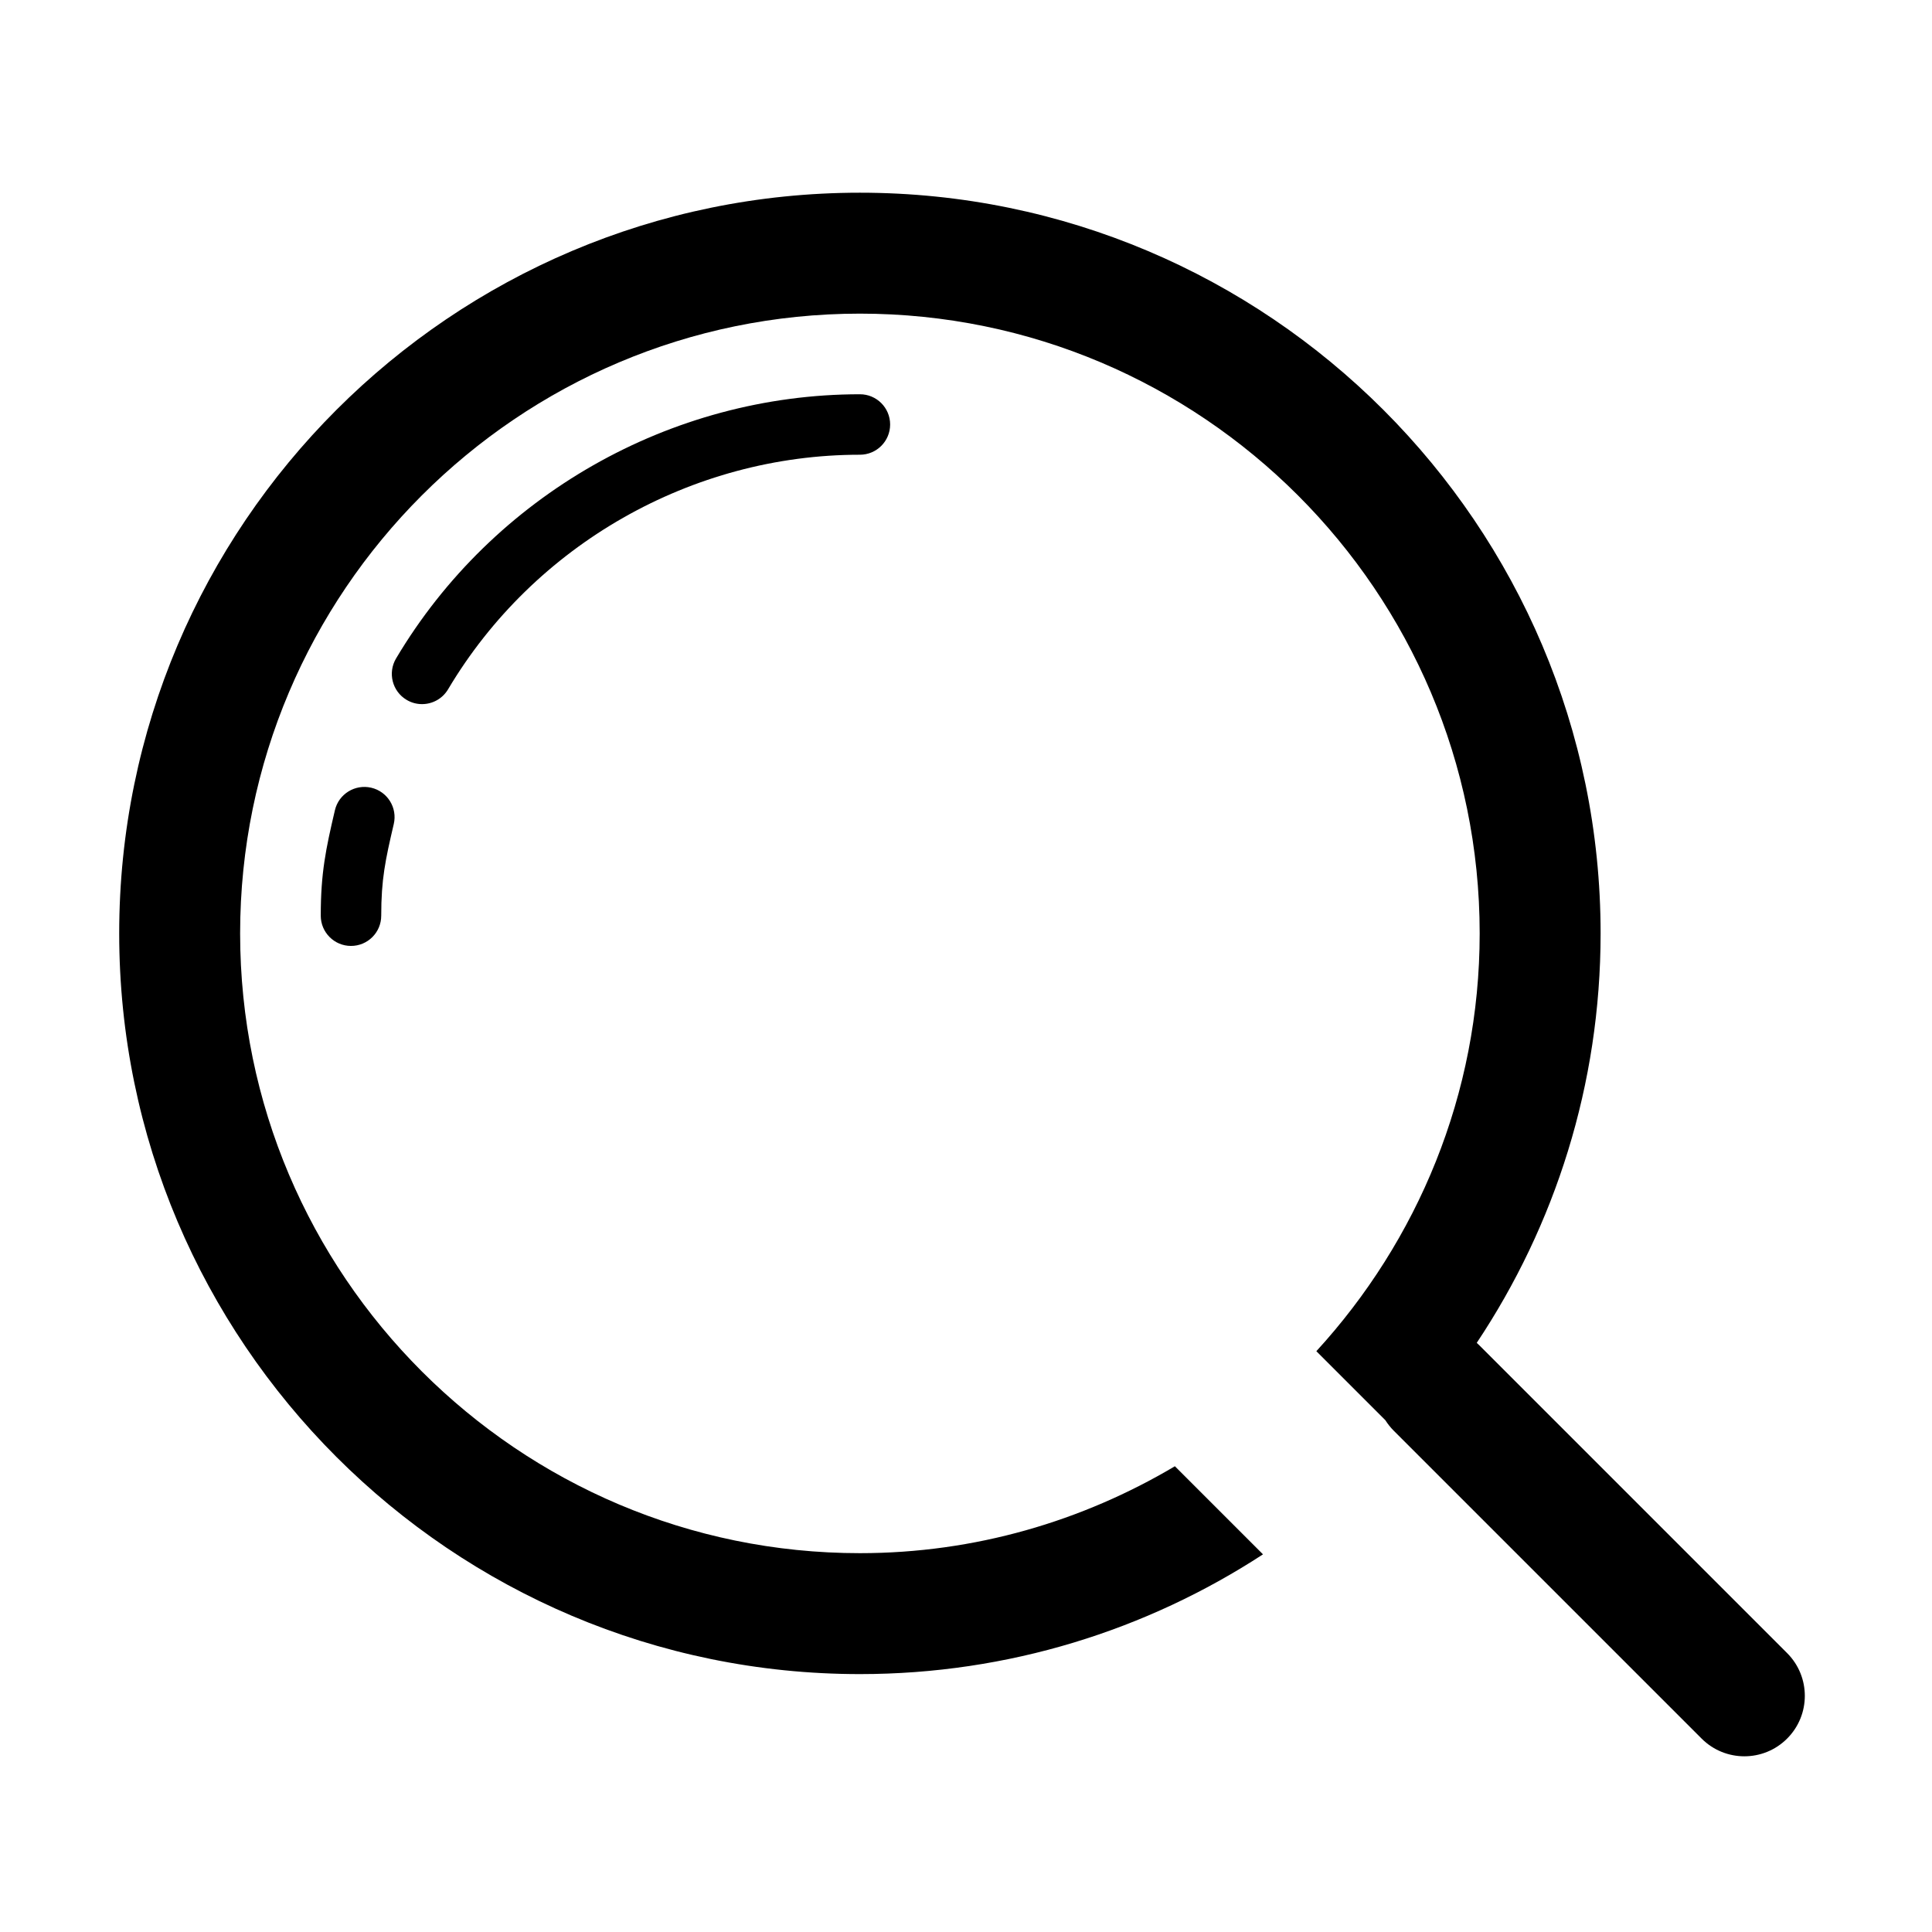
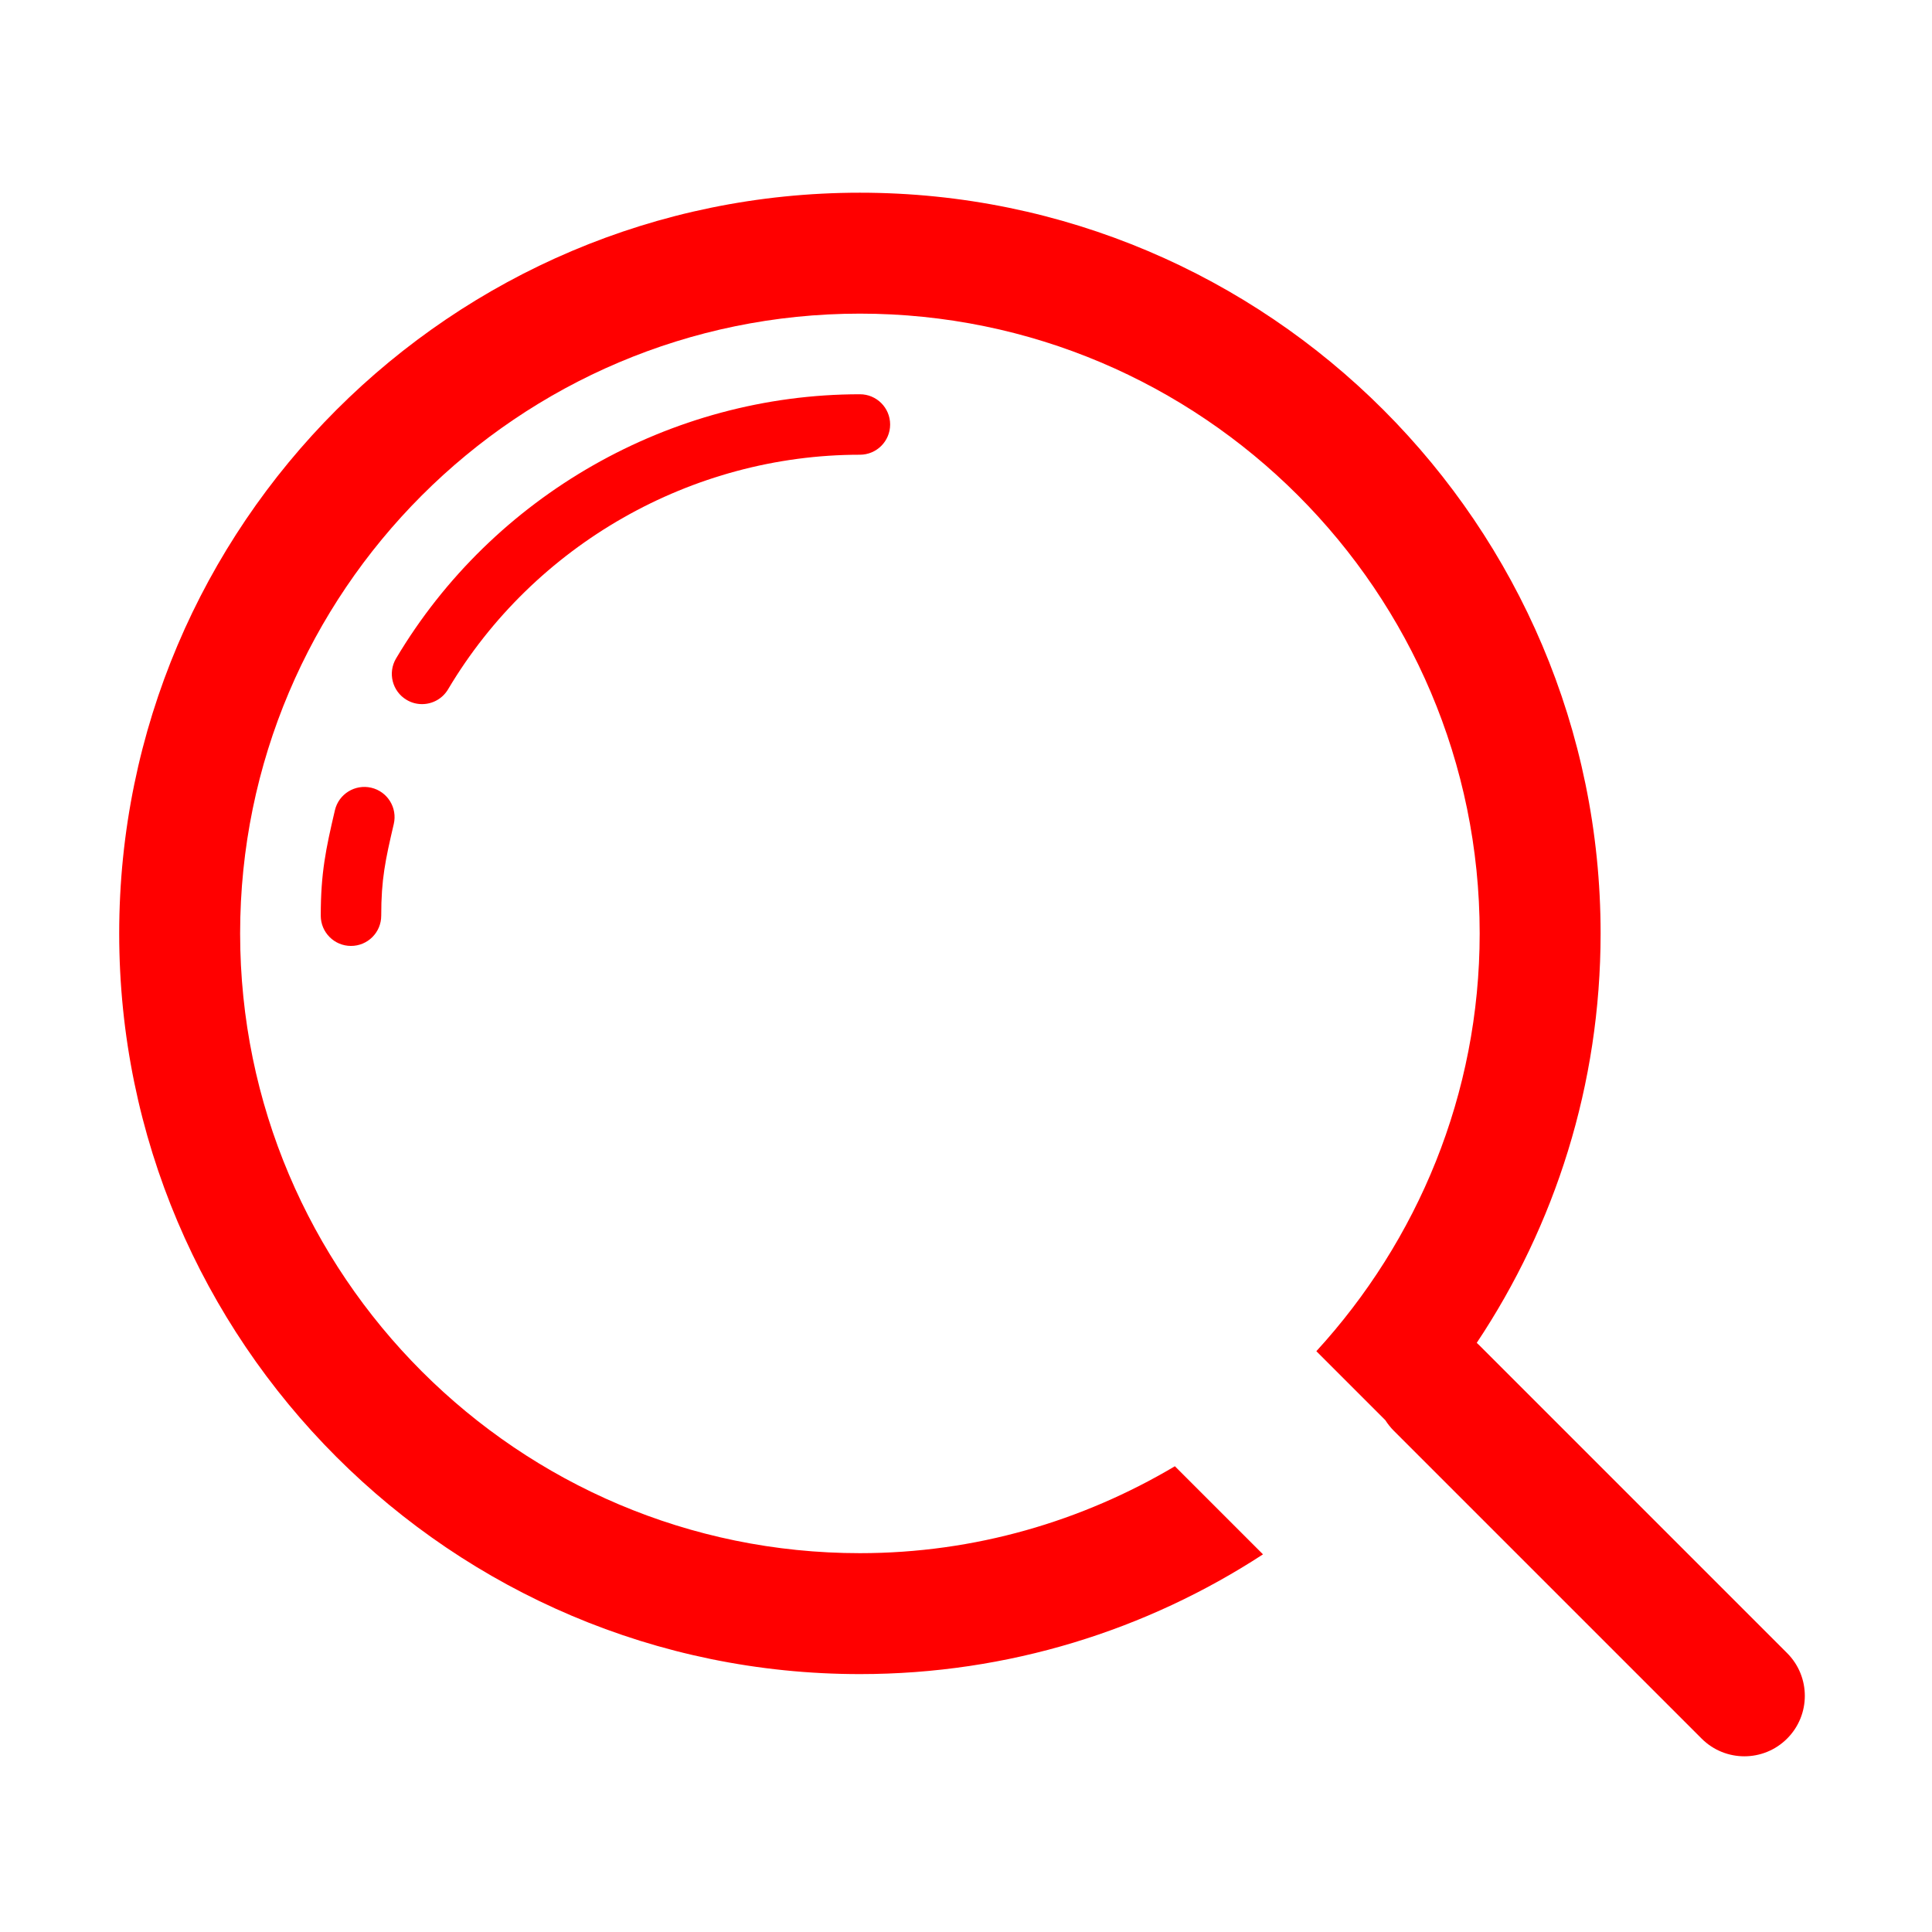
<svg xmlns="http://www.w3.org/2000/svg" class="svg-icon" style="width: 1em; height: 1em;vertical-align: middle;fill: currentColor;overflow: hidden;" viewBox="0 0 1024 1024" version="1.1">
-   <path d="M215.513 370.946c2.566 1.535 5.384 2.253 8.168 2.253 5.477 0 10.797-2.801 13.802-7.84 45.552-76.694 129.193-124.344 218.281-124.344 8.857 0 16.024-7.166 16.024-16.024s-7.167-16.024-16.024-16.024c-100.338 0-194.542 53.658-245.838 140.022C205.405 356.597 207.908 366.441 215.513 370.946z" />
-   <path d="M196.752 417.502c-8.607-1.987-17.229 3.333-19.248 11.955-4.788 20.452-7.496 33.127-7.496 55.88 0 8.857 7.183 16.024 16.024 16.024 8.858 0 16.025-7.167 16.025-16.024 0-19.31 2.159-29.387 6.65-48.589C210.725 428.126 205.373 419.52 196.752 417.502z" />
-   <path d="M947.204 876.167 784.054 713.013c-0.441-0.442-0.893-0.864-1.352-1.273 41.45-62.198 65.652-136.821 65.652-217.014 0-216.48-176.109-392.589-392.588-392.589-216.466 0-392.589 176.109-392.589 392.589 0 216.472 176.123 392.581 392.589 392.581 78.759 0 152.118-23.378 213.648-63.471l-46.696-46.694c-49.011 29.074-105.972 46.069-166.952 46.069-181.131 0-328.494-147.344-328.494-328.484 0-181.131 147.361-328.494 328.494-328.494 181.13 0 328.494 147.362 328.494 328.494 0 85.369-33.003 162.956-86.568 221.433l36.584 36.585c1.252 1.983 2.732 3.861 4.46 5.588l163.153 163.152c6.26 6.26 14.459 9.39 22.659 9.39s16.416-3.13 22.659-9.39C959.725 908.98 959.725 888.684 947.204 876.167z" />
+   <path d="M215.513 370.946c2.566 1.535 5.384 2.253 8.168 2.253 5.477 0 10.797-2.801 13.802-7.84 45.552-76.694 129.193-124.344 218.281-124.344 8.857 0 16.024-7.166 16.024-16.024s-7.167-16.024-16.024-16.024c-100.338 0-194.542 53.658-245.838 140.022C205.405 356.597 207.908 366.441 215.513 370.946z" fill="red" />
+   <path d="M196.752 417.502c-8.607-1.987-17.229 3.333-19.248 11.955-4.788 20.452-7.496 33.127-7.496 55.88 0 8.857 7.183 16.024 16.024 16.024 8.858 0 16.025-7.167 16.025-16.024 0-19.31 2.159-29.387 6.65-48.589C210.725 428.126 205.373 419.52 196.752 417.502z" fill="red" />
+   <path d="M947.204 876.167 784.054 713.013c-0.441-0.442-0.893-0.864-1.352-1.273 41.45-62.198 65.652-136.821 65.652-217.014 0-216.48-176.109-392.589-392.588-392.589-216.466 0-392.589 176.109-392.589 392.589 0 216.472 176.123 392.581 392.589 392.581 78.759 0 152.118-23.378 213.648-63.471l-46.696-46.694c-49.011 29.074-105.972 46.069-166.952 46.069-181.131 0-328.494-147.344-328.494-328.484 0-181.131 147.361-328.494 328.494-328.494 181.13 0 328.494 147.362 328.494 328.494 0 85.369-33.003 162.956-86.568 221.433l36.584 36.585c1.252 1.983 2.732 3.861 4.46 5.588l163.153 163.152c6.26 6.26 14.459 9.39 22.659 9.39s16.416-3.13 22.659-9.39C959.725 908.98 959.725 888.684 947.204 876.167z" fill="red" />
</svg>
